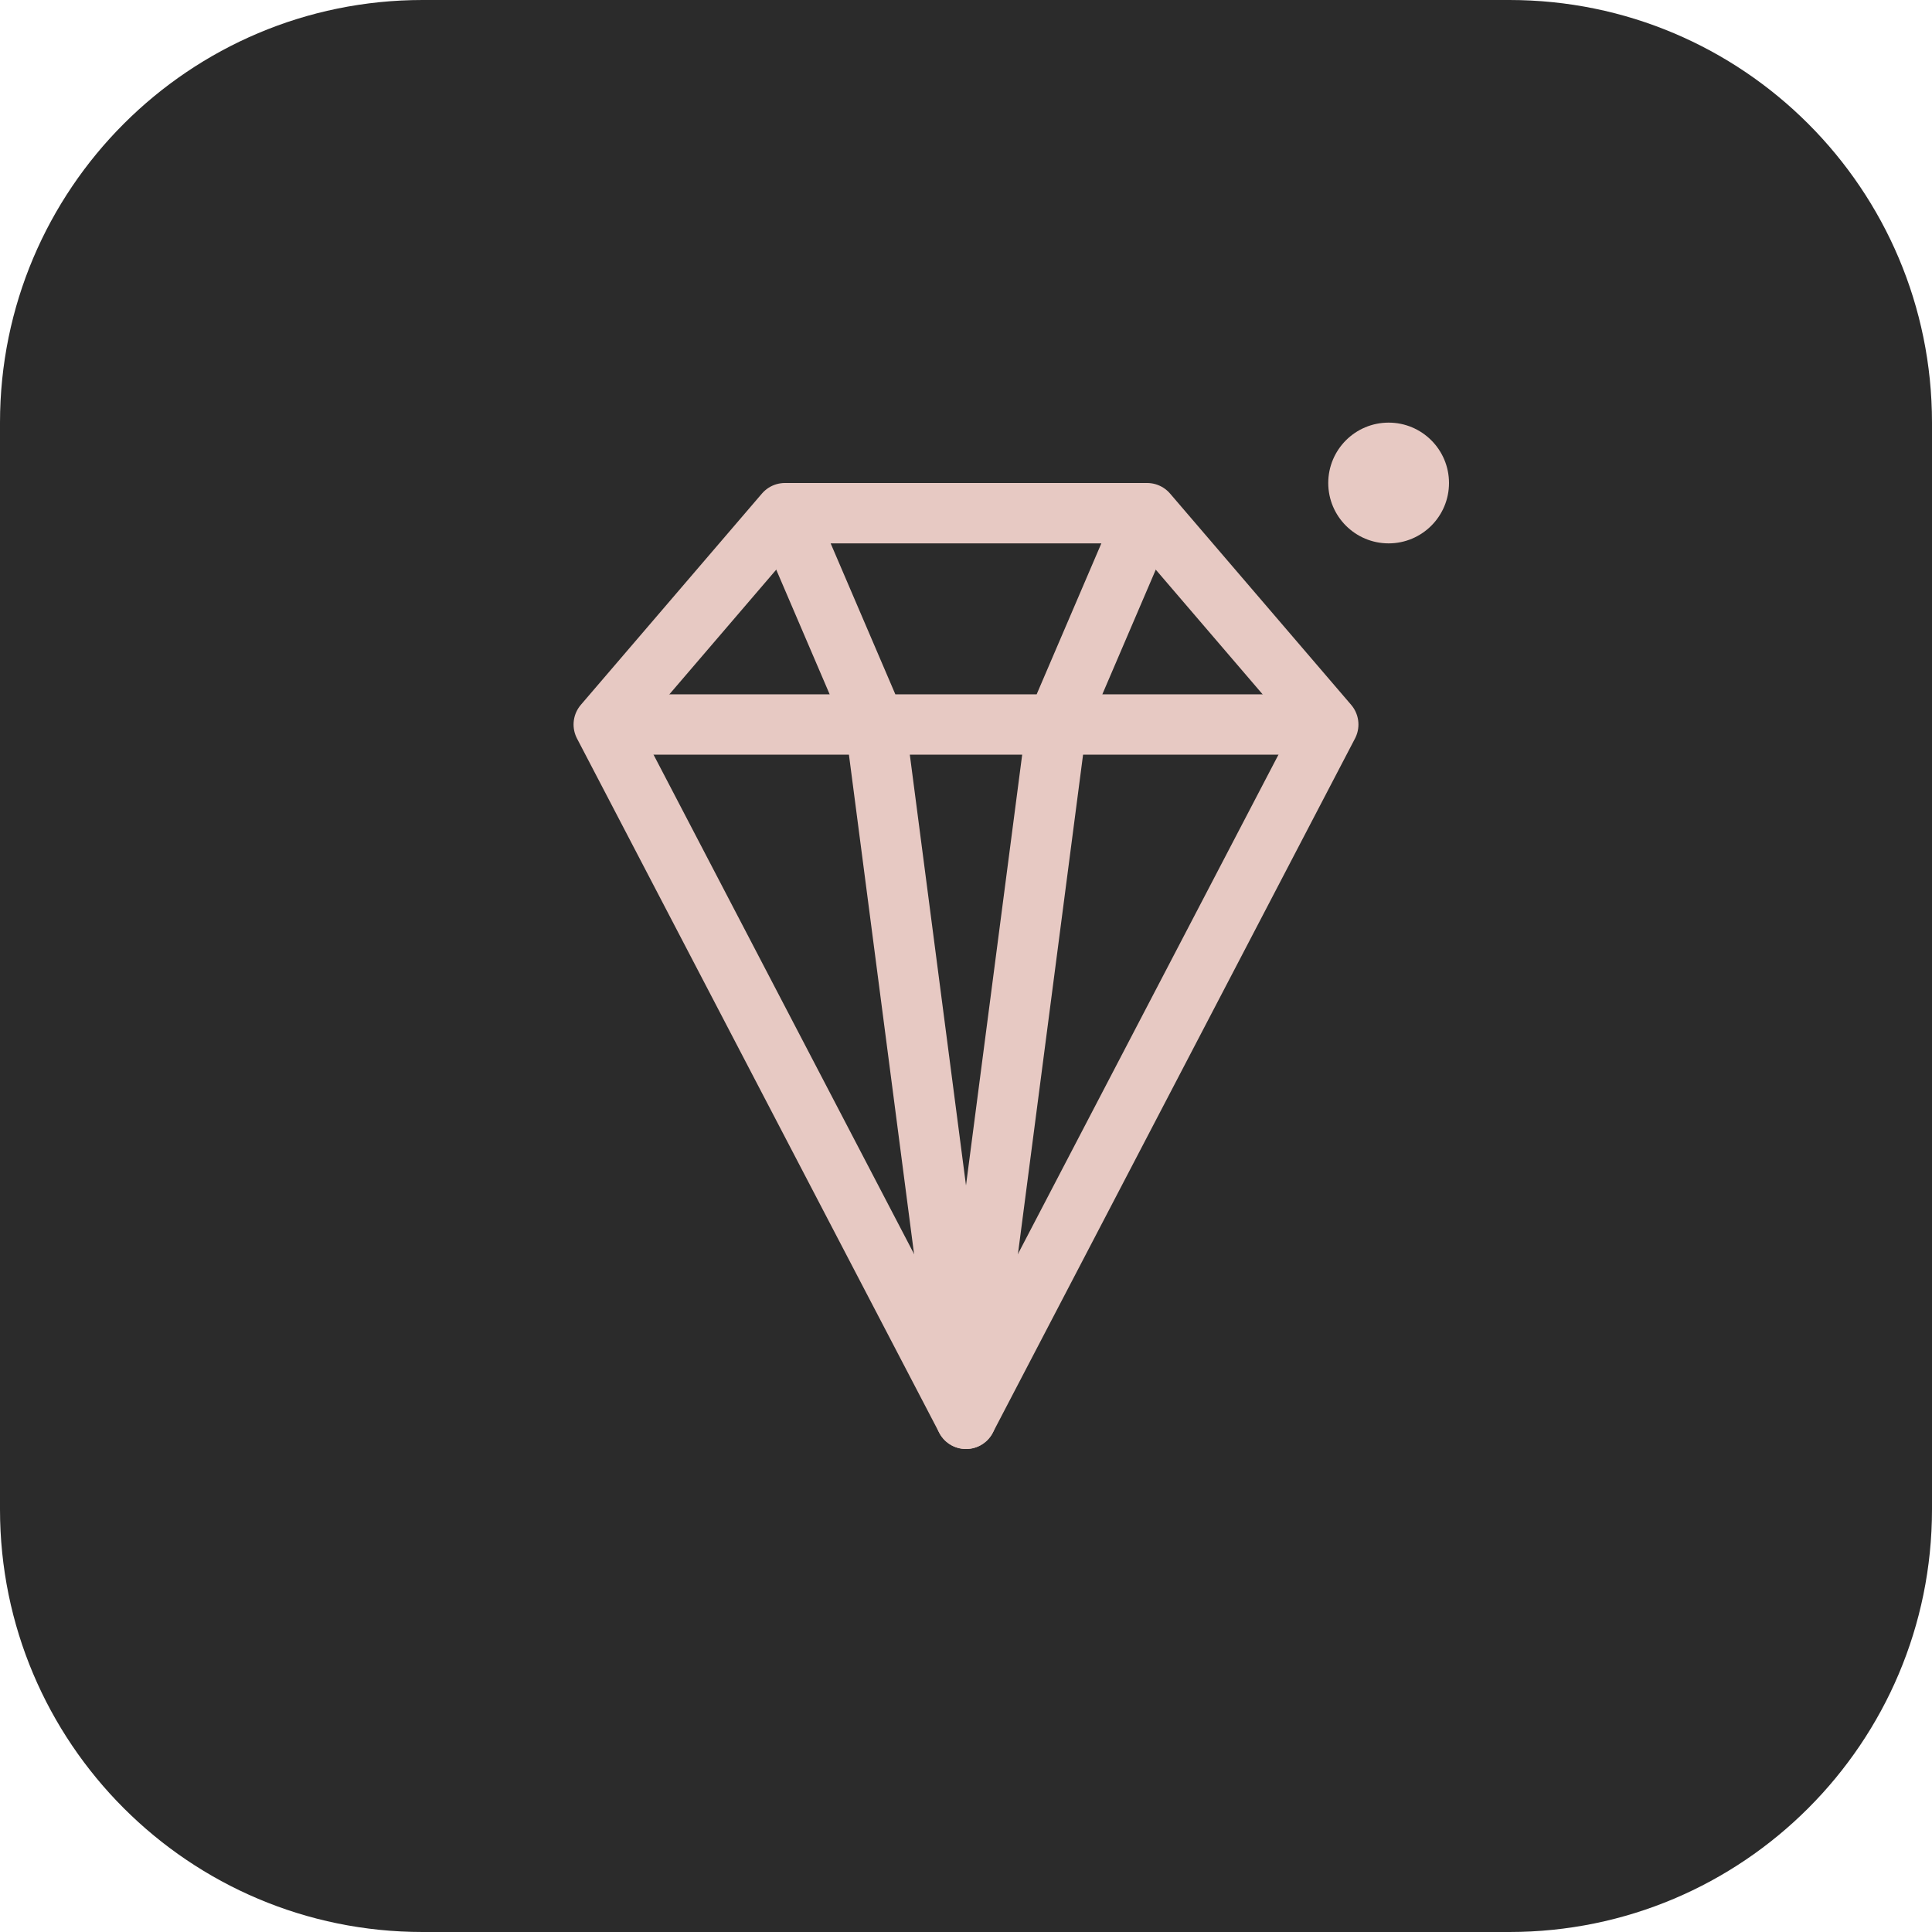
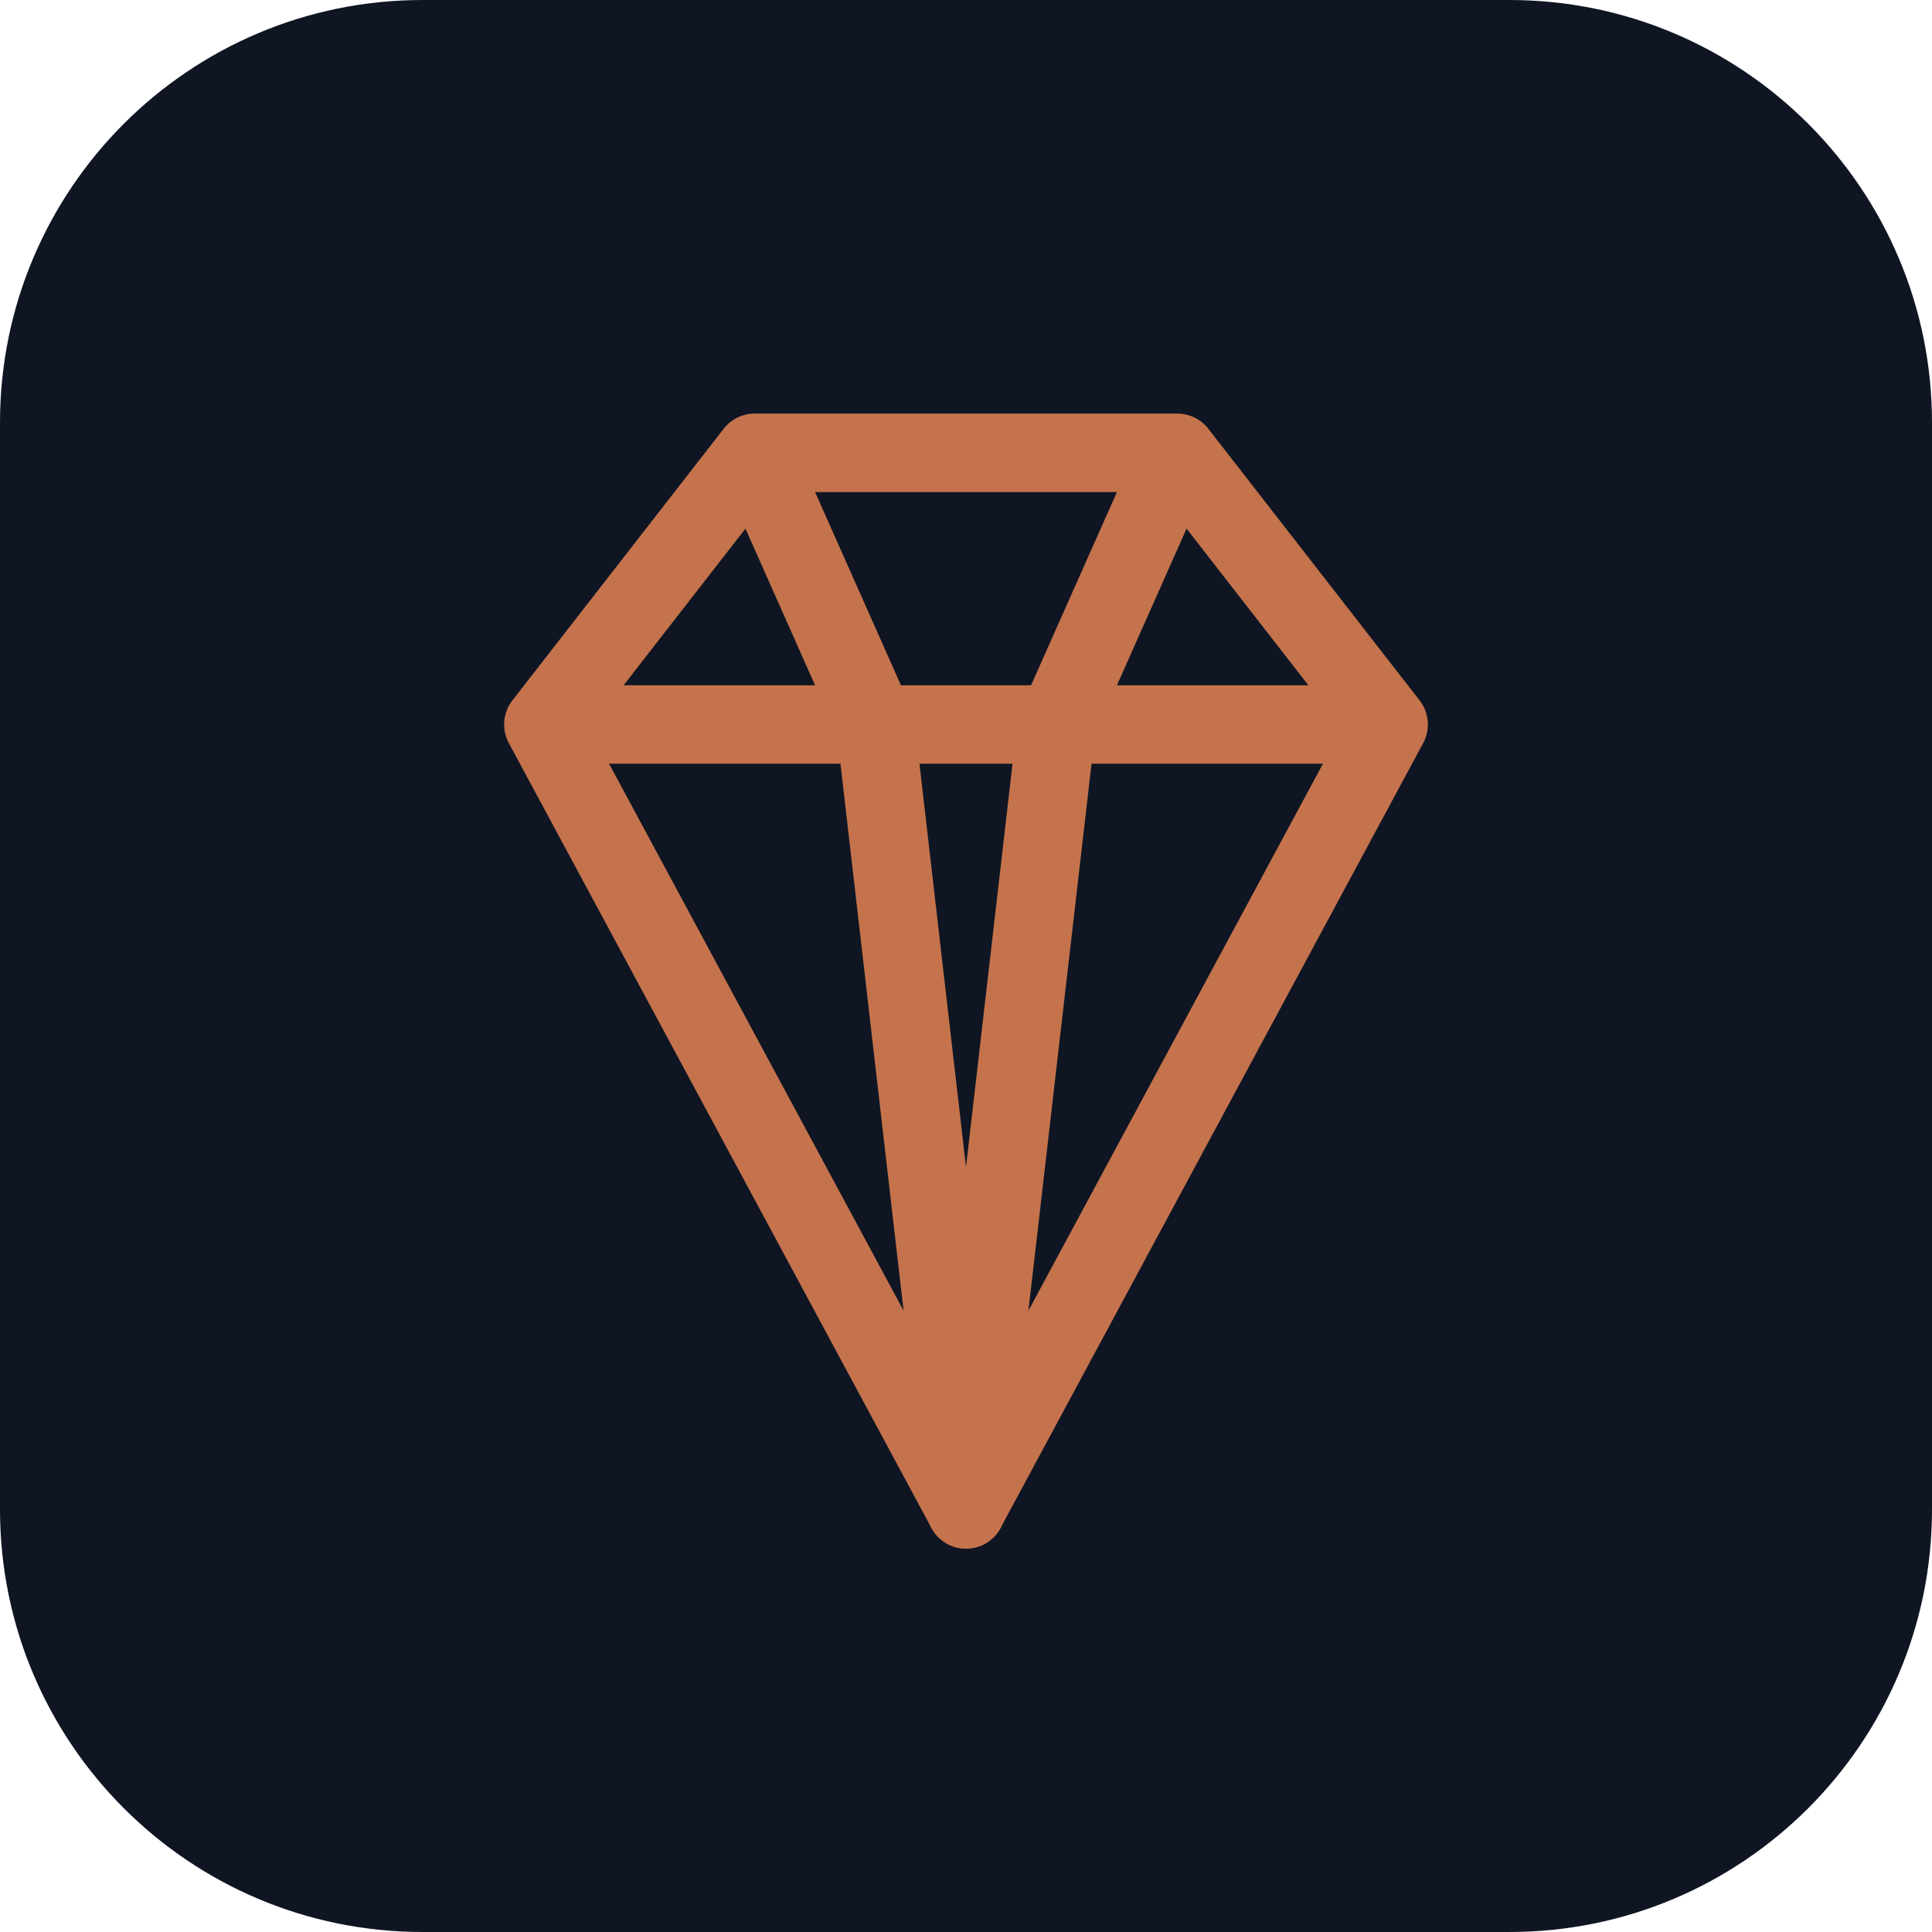
<svg xmlns="http://www.w3.org/2000/svg" viewBox="0 0 64 64" role="img" aria-label="21mine">
-   <rect width="64" height="64" rx="14" fill="#2B2B2B" />
-   <g fill="none" stroke="#E7C9C3" stroke-width="2" stroke-linejoin="round">
-     <path d="M20 24 L26 17 H38 L44 24 L32 47 Z" />
-     <path d="M20 24 H44 M26 17 L29 24 L32 47 L35 24 L38 17" />
+   <rect width="64" height="64" rx="14" fill="#0F1523" />
+   <g fill="none" stroke="#C4734C" stroke-width="2.6" stroke-linejoin="round">
+     <path d="M18 24 L25 15 H39 L46 24 L32 50 Z" />
+     <path d="M18 24 H46 M25 15 L29 24 L32 50 L35 24 L39 15" />
  </g>
-   <circle cx="46" cy="16" r="2" fill="#E7C9C3" />
</svg>
